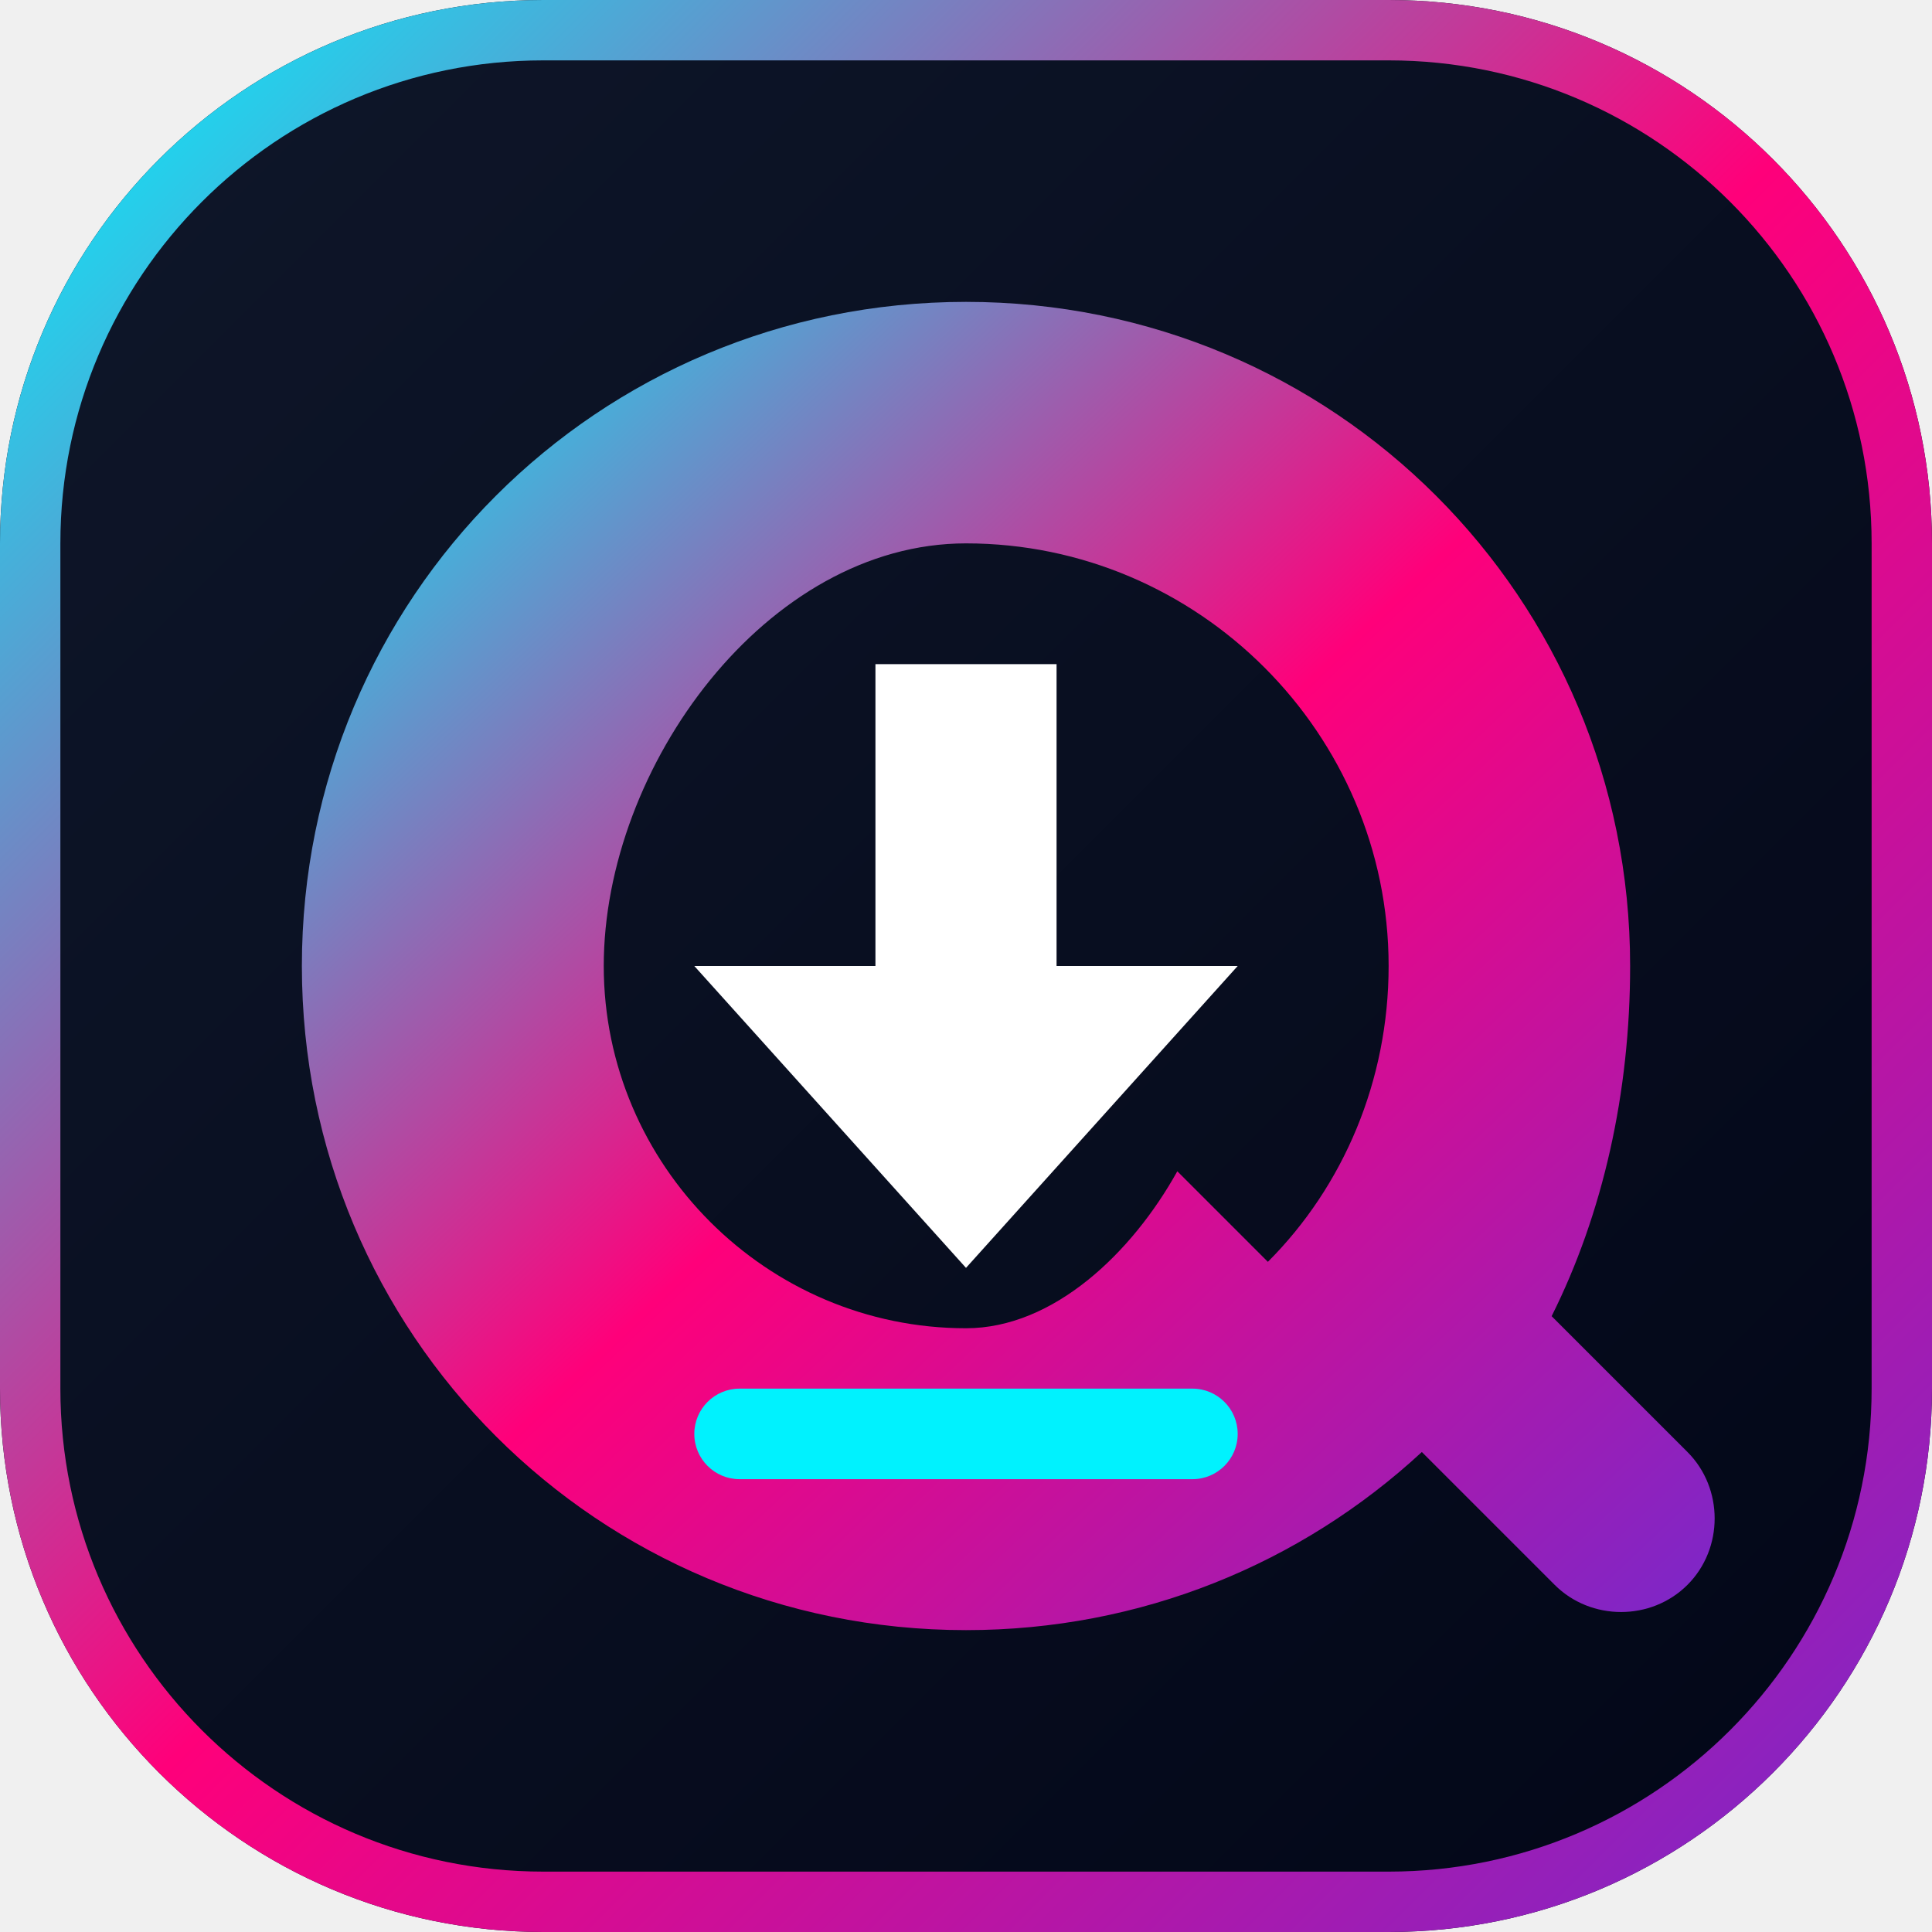
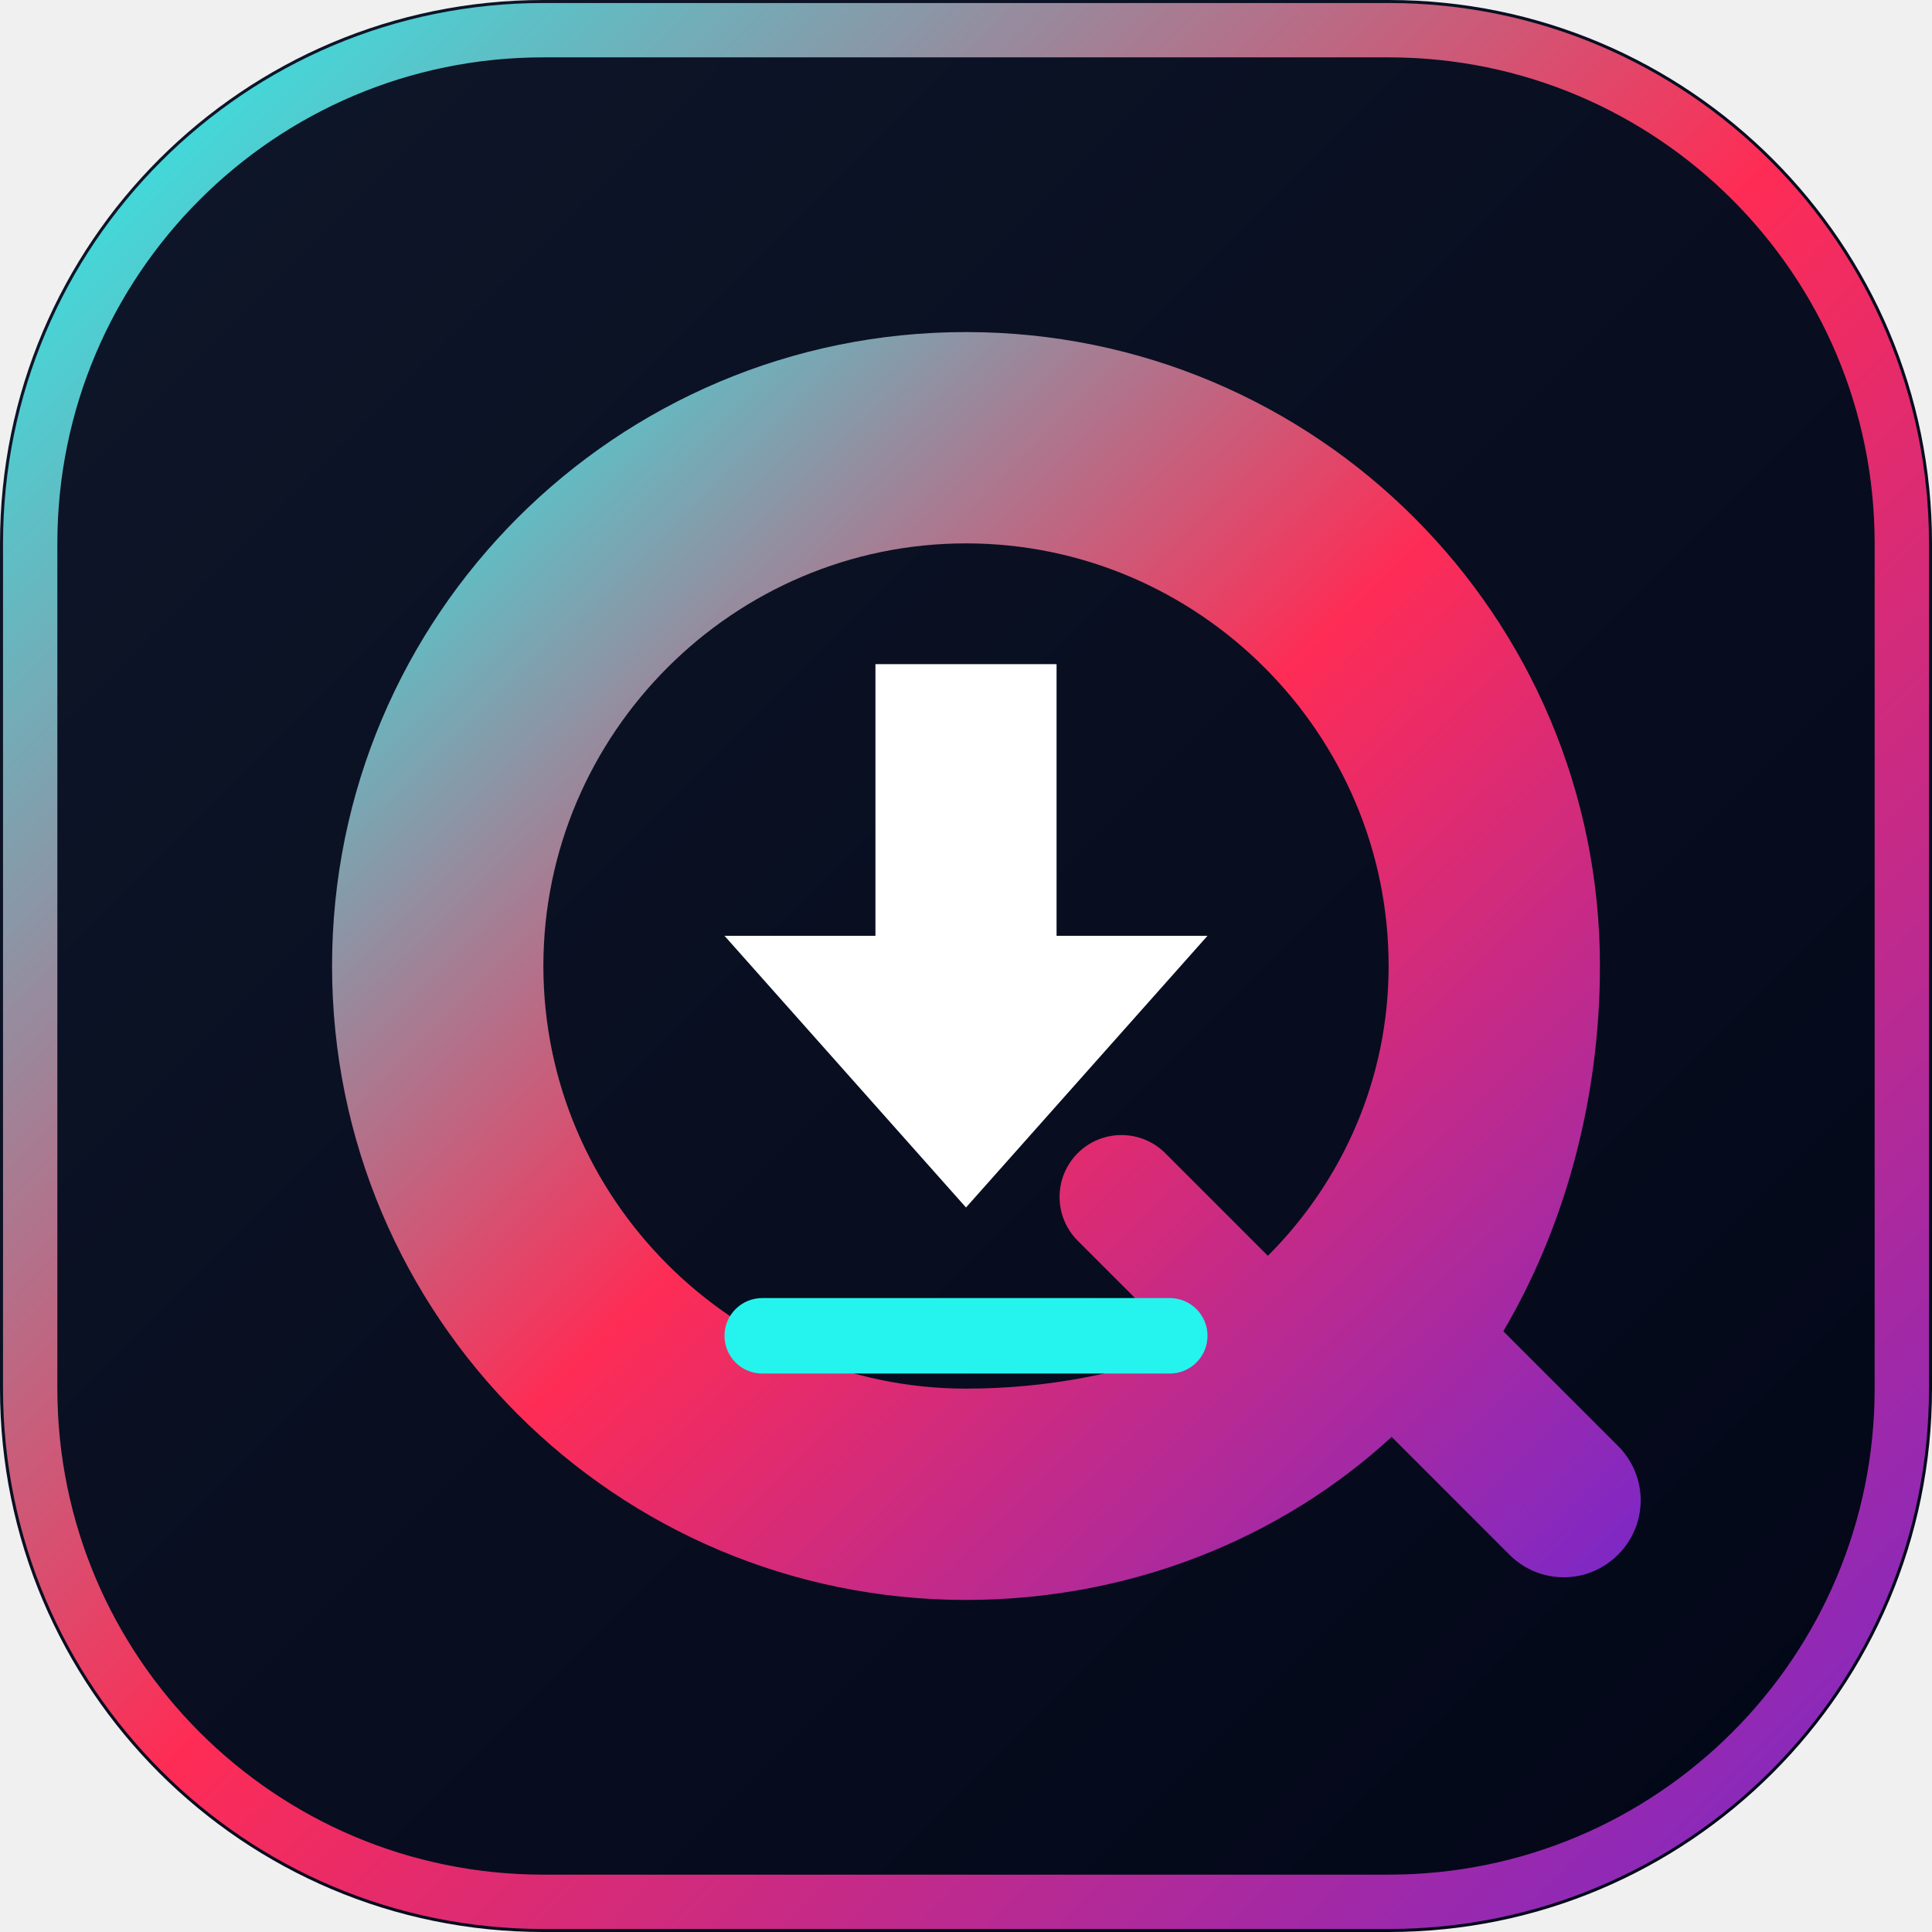
<svg xmlns="http://www.w3.org/2000/svg" viewBox="0 0 64 64" width="64" height="64" fill="none">
  <defs>
-     <linearGradient id="favBg" x1="0%" y1="0%" x2="100%" y2="100%">
+     <linearGradient id="favCleanBg" x1="0%" y1="0%" x2="100%" y2="100%">
      <stop offset="0%" stop-color="#0F172A" />
      <stop offset="100%" stop-color="#020617" />
    </linearGradient>
-     <linearGradient id="favGrad" x1="0%" y1="0%" x2="100%" y2="100%">
-       <stop offset="0%" stop-color="#00F2FE" />
-       <stop offset="50%" stop-color="#FF007A" />
+     <linearGradient id="favCleanGrad" x1="0%" y1="0%" x2="100%" y2="100%">
+       <stop offset="0%" stop-color="#25F4EE" />
+       <stop offset="50%" stop-color="#FE2C55" />
      <stop offset="100%" stop-color="#7928CA" />
    </linearGradient>
  </defs>
-   <rect width="64" height="64" rx="18" fill="url(#favBg)" />
-   <rect x="1" y="1" width="62" height="62" rx="17" fill="none" stroke="url(#favGrad)" stroke-width="2" />
-   <path d="M 32 10         C 19.8 10 10 19.8 10 32         C 10 44.2 19.8 54 32 54         C 37.8 54 43.1 51.8 47.1 48.1         L 51.5 52.5         C 52.7 53.7 54.7 53.7 55.9 52.5         C 57.1 51.3 57.1 49.3 55.9 48.1         L 51.4 43.6         C 53.1 40.2 54 36.2 54 32         C 54 19.8 44.2 10 32 10 Z         M 32 18         C 39.7 18 46 24.3 46 32         C 46 35.8 44.5 39.3 42 41.8         L 39 38.8         C 37.5 41.5 34.9 44 32 44         C 25.4 44 20 38.6 20 32         C 20 25.4 25.4 18 32 18 Z" fill="url(#favGrad)" />
-   <path d="M 29 22 L 35 22 L 35 32 L 41 32 L 32 42 L 23 32 L 29 32 Z" fill="#FFFFFF" />
-   <rect x="23" y="46" width="18" height="3" rx="1.5" fill="#00F2FE" />
+   <rect width="64" height="64" rx="18" fill="url(#favCleanBg)" />
+   <rect x="1" y="1" width="62" height="62" rx="17" fill="none" stroke="url(#favCleanGrad)" stroke-width="1.8" />
+   <path d="M 32 11         C 20.4 11 11 20.4 11 32         C 11 43.6 20.4 53 32 53         C 37.4 53 42.4 51 46.1 47.6         L 50 51.5         C 51 52.5 52.6 52.5 53.6 51.5         C 54.6 50.5 54.6 48.9 53.6 47.9         L 49.8 44.1         C 51.8 40.7 53 36.5 53 32         C 53 20.4 43.6 11 32 11 Z         M 32 18         C 39.7 18 46 24.3 46 32         C 46 35.7 44.5 39.1 42 41.6         L 38.6 38.2         C 37.8 37.4 36.5 37.4 35.7 38.2         C 34.9 39.0 34.9 40.3 35.7 41.1         L 39.3 44.7         C 37.1 45.5 34.7 46 32 46         C 24.3 46 18 39.7 18 32         C 18 24.3 24.3 18 32 18 Z" fill="url(#favCleanGrad)" />
+   <path d="M 29 22 L 35 22 L 35 31 L 40 31 L 32 40 L 24 31 L 29 31 Z" fill="#FFFFFF" />
+   <rect x="24" y="43" width="16" height="2.5" rx="1.25" fill="#25F4EE" />
</svg>
